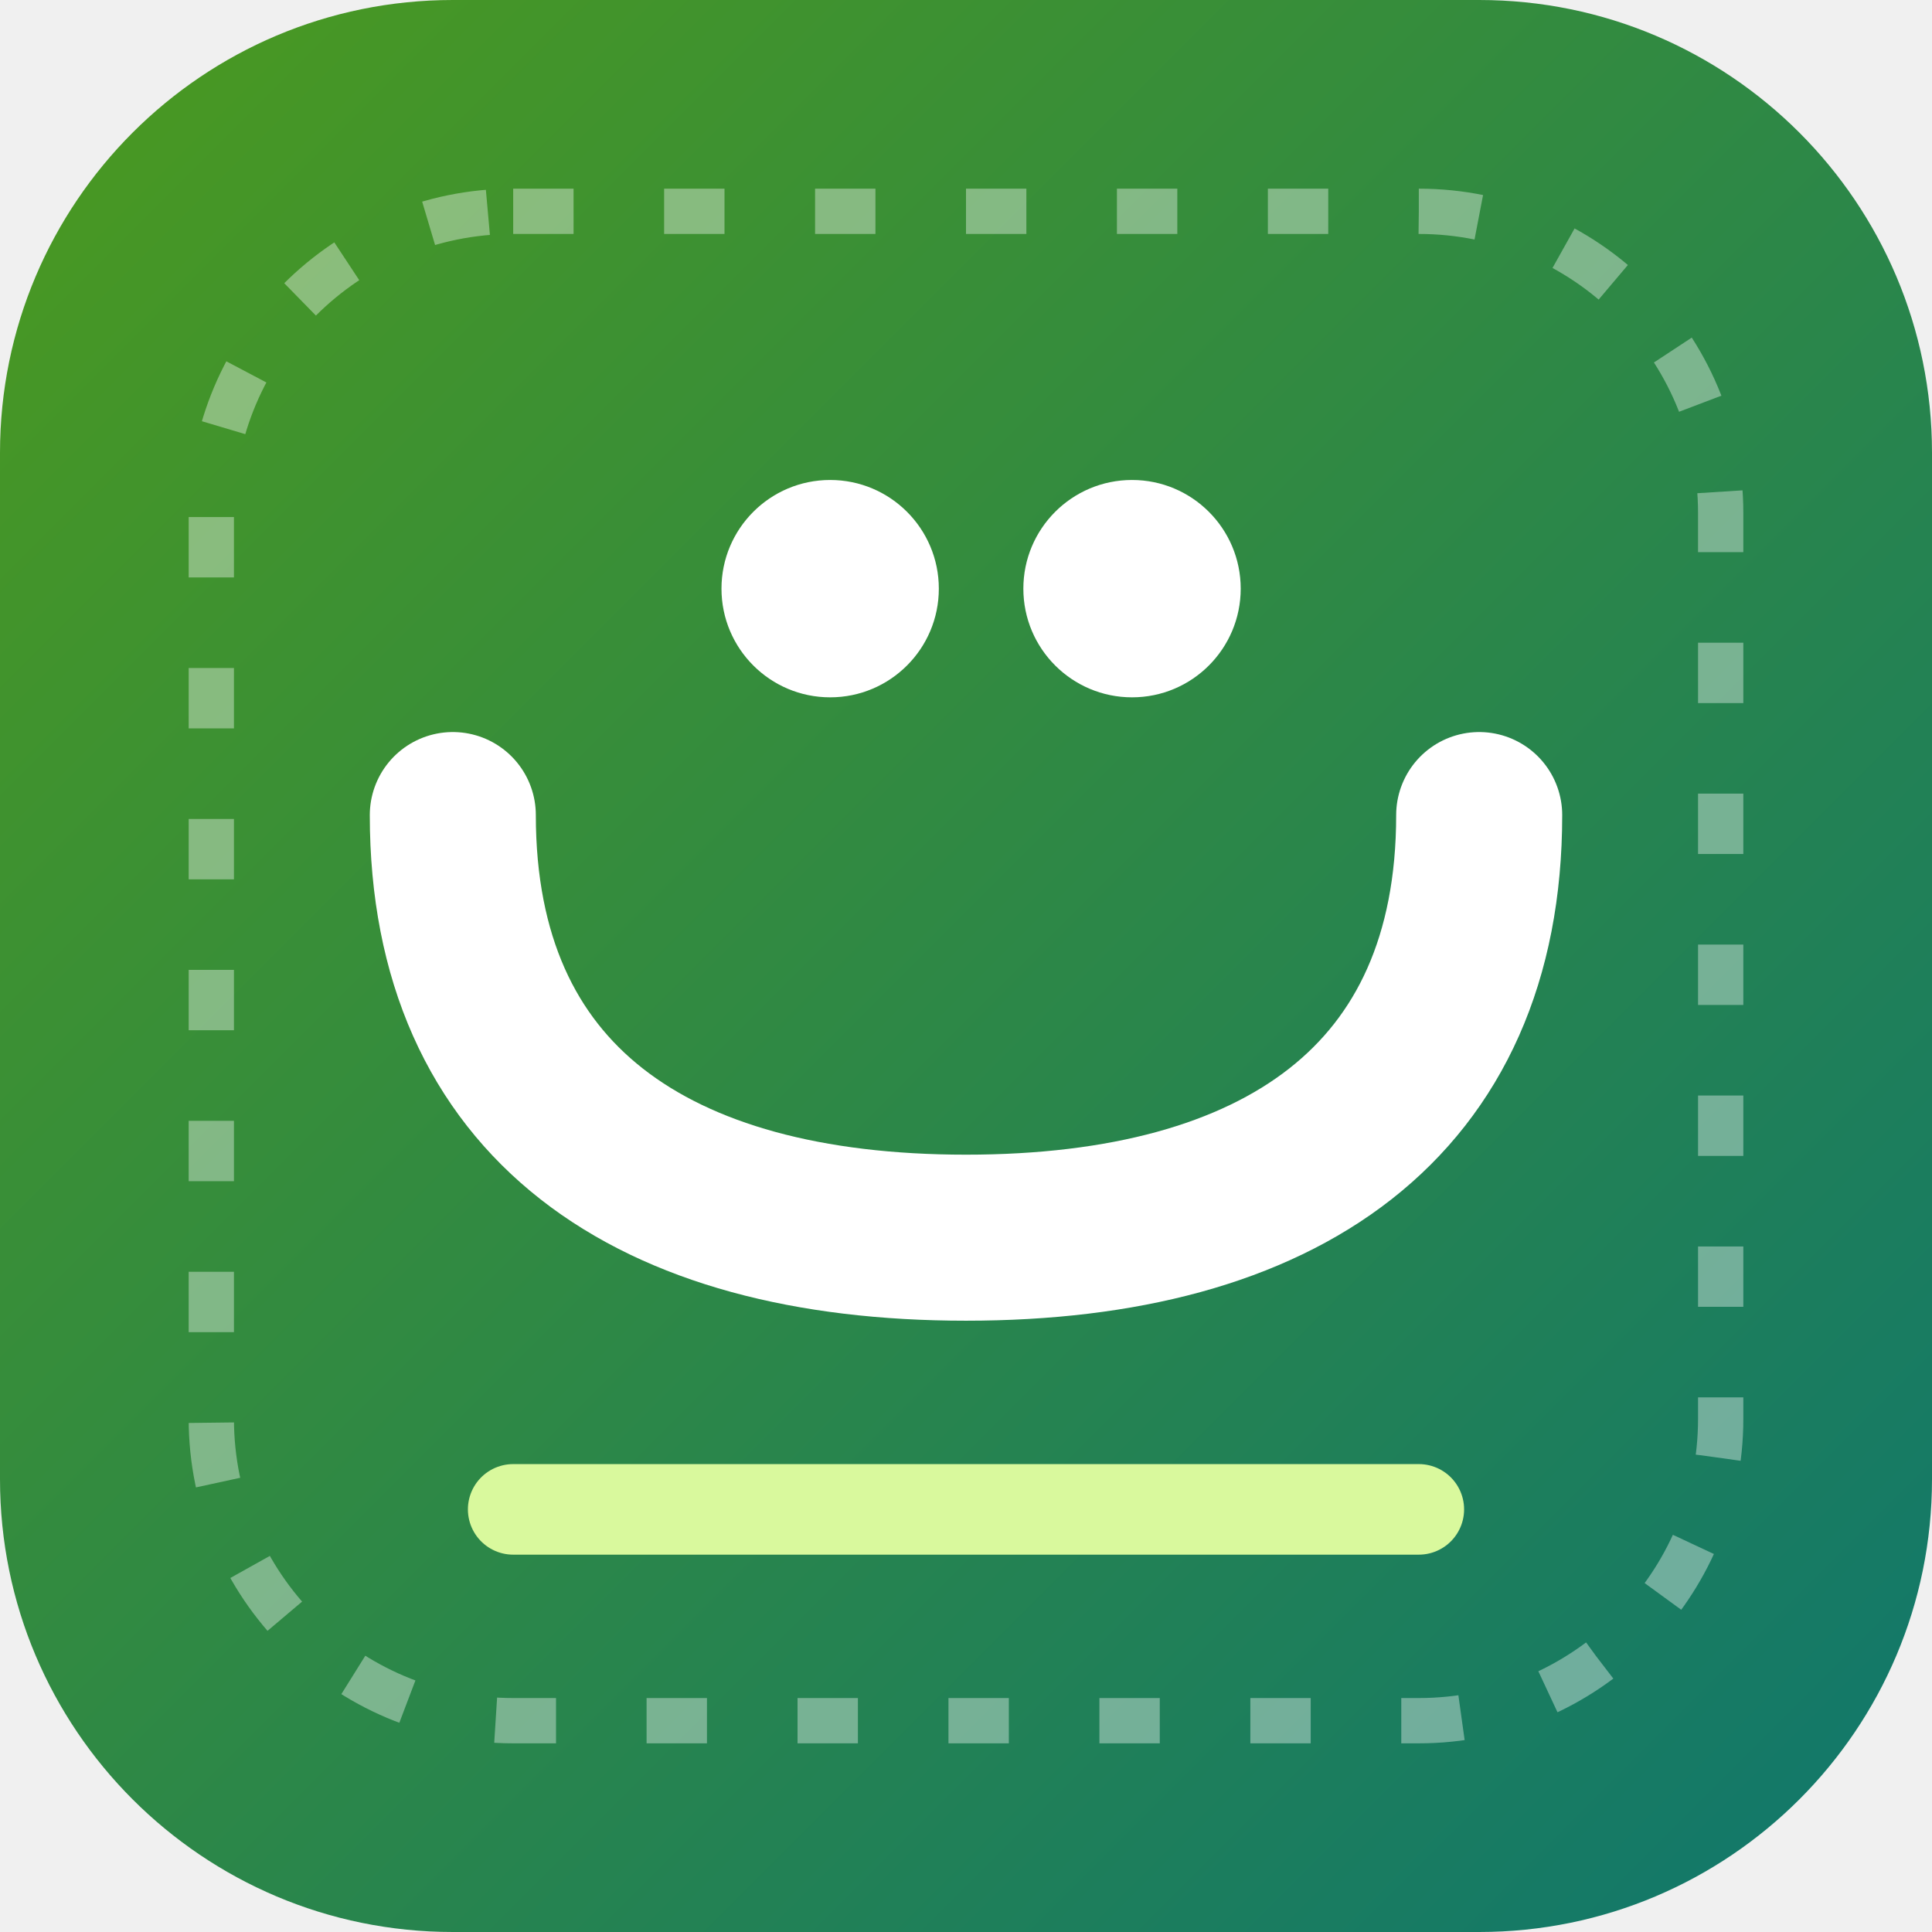
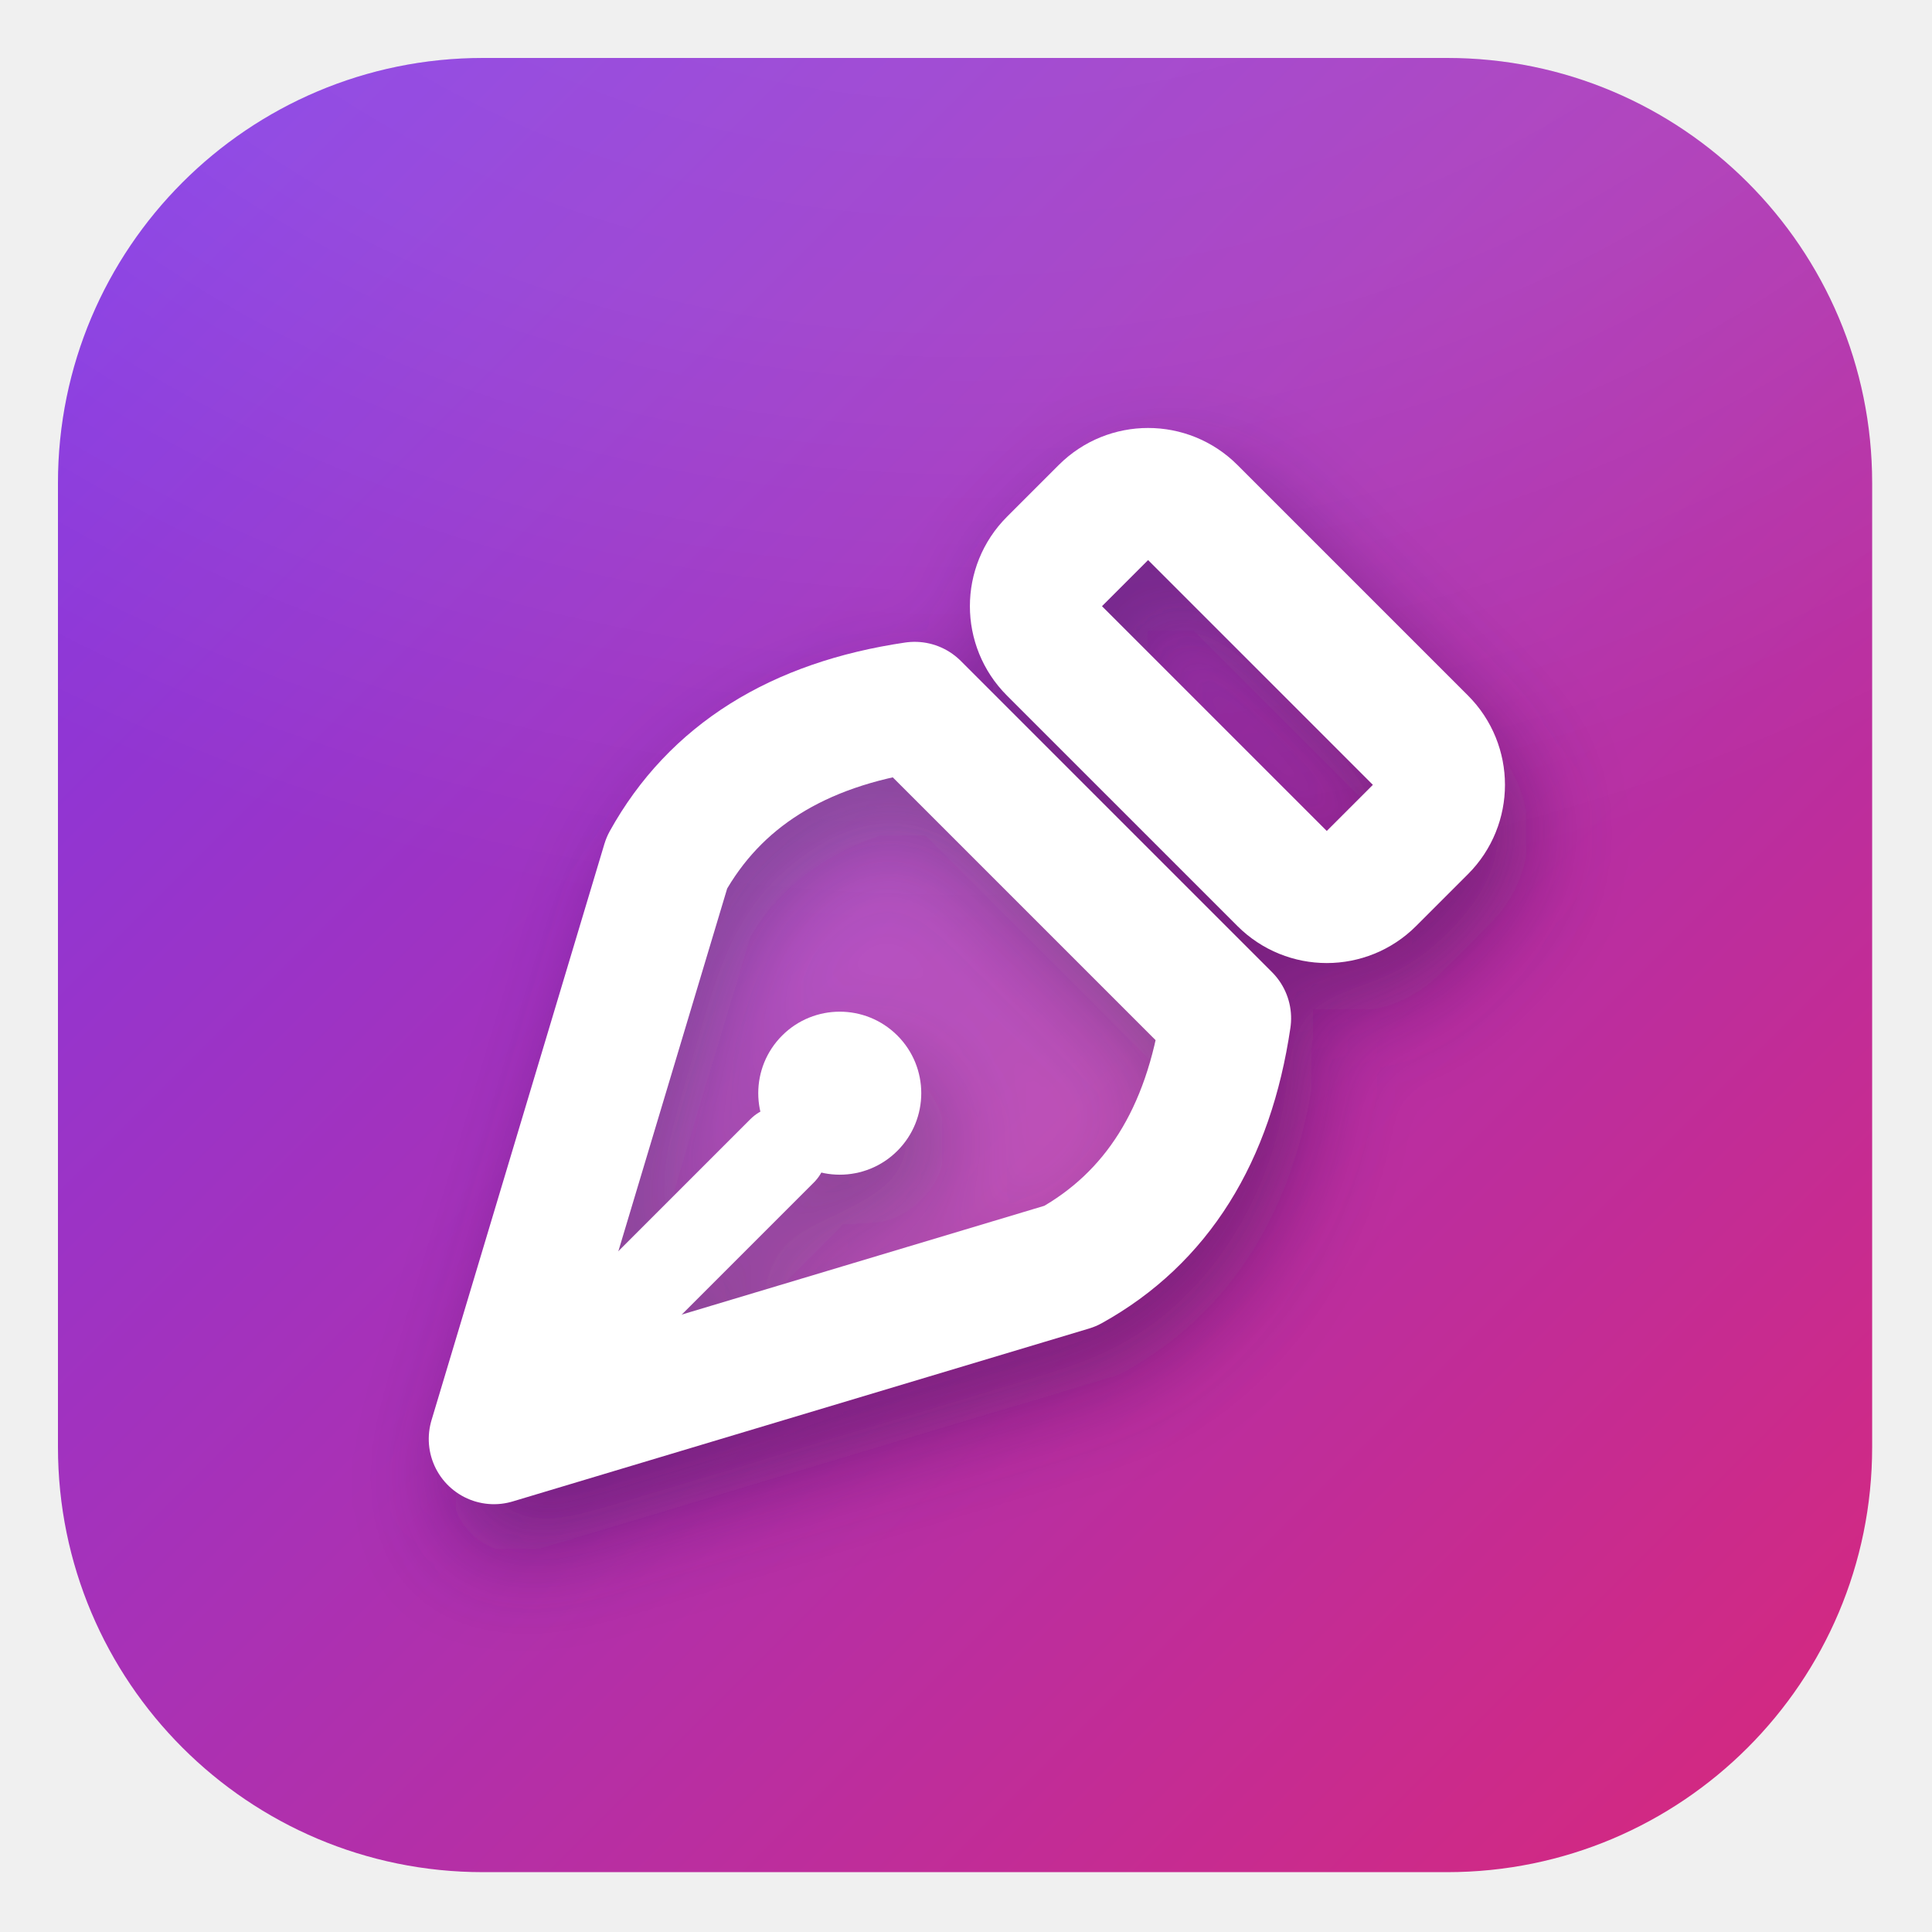
- <svg xmlns="http://www.w3.org/2000/svg" viewBox="0 0 64 64" role="img" aria-label="InstaWords">
+ <svg xmlns="http://www.w3.org/2000/svg" viewBox="0 0 1024 1024" width="1024" height="1024" role="img" aria-label="InstaWords — تفقيط">
  <defs>
-     <linearGradient id="tafqit-bg" x1="0" y1="0" x2="1" y2="1">
-       <stop offset="0" stop-color="#4c9a1e" />
-       <stop offset="1" stop-color="#0f766e" />
+     <linearGradient id="ig" x1="0" y1="0" x2="1" y2="1">
+       <stop offset="0.00" stop-color="#7c3aed" />
+       <stop offset="0.20" stop-color="#8f36d5" />
+       <stop offset="0.40" stop-color="#a232be" />
+       <stop offset="0.60" stop-color="#b52fa6" />
+       <stop offset="0.80" stop-color="#c82b8f" />
+       <stop offset="1.00" stop-color="#db2777" />
    </linearGradient>
+     <radialGradient id="ih" cx="0.5" cy="0.5" r="0.5">
+       <stop offset="0" stop-color="#fff" stop-opacity="0.16" />
+       <stop offset="0.6" stop-color="#fff" stop-opacity="0.10" />
+       <stop offset="1" stop-color="#fff" stop-opacity="0" />
+     </radialGradient>
+     <filter id="is" x="-20%" y="-20%" width="140%" height="140%">
+       <feGaussianBlur stdDeviation="25.6" />
+     </filter>
+     <clipPath id="ic">
+       <rect x="30.72" y="30.72" width="961.56" height="961.56" rx="225.28" />
+     </clipPath>
  </defs>
-   <rect width="64" height="64" rx="15" fill="url(#tafqit-bg)" />
-   <rect x="7" y="7" width="50" height="50" rx="10" fill="none" stroke="#ffffff" stroke-opacity=".38" stroke-width="1.5" stroke-dasharray="2 3" />
-   <path d="M15 27c0 9.5 6.6 14 17 14s17-4.5 17-14" fill="none" stroke="#ffffff" stroke-width="5.5" stroke-linecap="round" />
-   <circle cx="27.5" cy="19.5" r="3.6" fill="#ffffff" />
-   <circle cx="37.5" cy="19.5" r="3.6" fill="#ffffff" />
-   <path d="M17 50h30" stroke="#d9f99d" stroke-width="3" stroke-linecap="round" />
+   <g clip-path="url(#ic)">
+     <rect width="1024" height="1024" fill="url(#ig)" />
+     <ellipse cx="512.0" cy="-281.6" rx="972.8" ry="768.0" fill="url(#ih)" />
+     <g transform="translate(12.3 25.6)" stroke="#2e0a4a" fill="#2e0a4a" opacity="0.45" filter="url(#is)">
+       <g transform="translate(-44 44.5)">
+         <g transform="translate(512 512) scale(1.08) rotate(45) translate(-512 -530)">
+           <g stroke-linejoin="round" stroke-linecap="round" fill="none">
+             <path d="M512 800 L372 540 Q352 470 404 400 L620 400 Q672 470 652 540 Z" stroke-width="64" />
+             <line x1="512" y1="790" x2="512" y2="600" stroke-width="44" />
+             <rect x="402" y="236" width="220" height="96" rx="30" stroke-width="64" />
+           </g>
+           <circle cx="512" cy="560" r="40" />
+         </g>
+       </g>
+     </g>
+   </g>
+   <g transform="translate(-44 44.5)">
+     <g transform="translate(512 512) scale(1.08) rotate(45) translate(-512 -530)">
+       <path d="M512 800 L372 540 Q352 470 404 400 L620 400 Q672 470 652 540 Z" fill="#fff" fill-opacity="0.157" />
+       <g stroke="#fff" stroke-linejoin="round" stroke-linecap="round" fill="none">
+         <path d="M512 800 L372 540 Q352 470 404 400 L620 400 Q672 470 652 540 Z" stroke-width="64" />
+         <line x1="512" y1="790" x2="512" y2="600" stroke-width="44" />
+         <rect x="402" y="236" width="220" height="96" rx="30" stroke-width="64" />
+       </g>
+       <circle cx="512" cy="560" r="40" fill="#fff" />
+     </g>
+   </g>
</svg>
